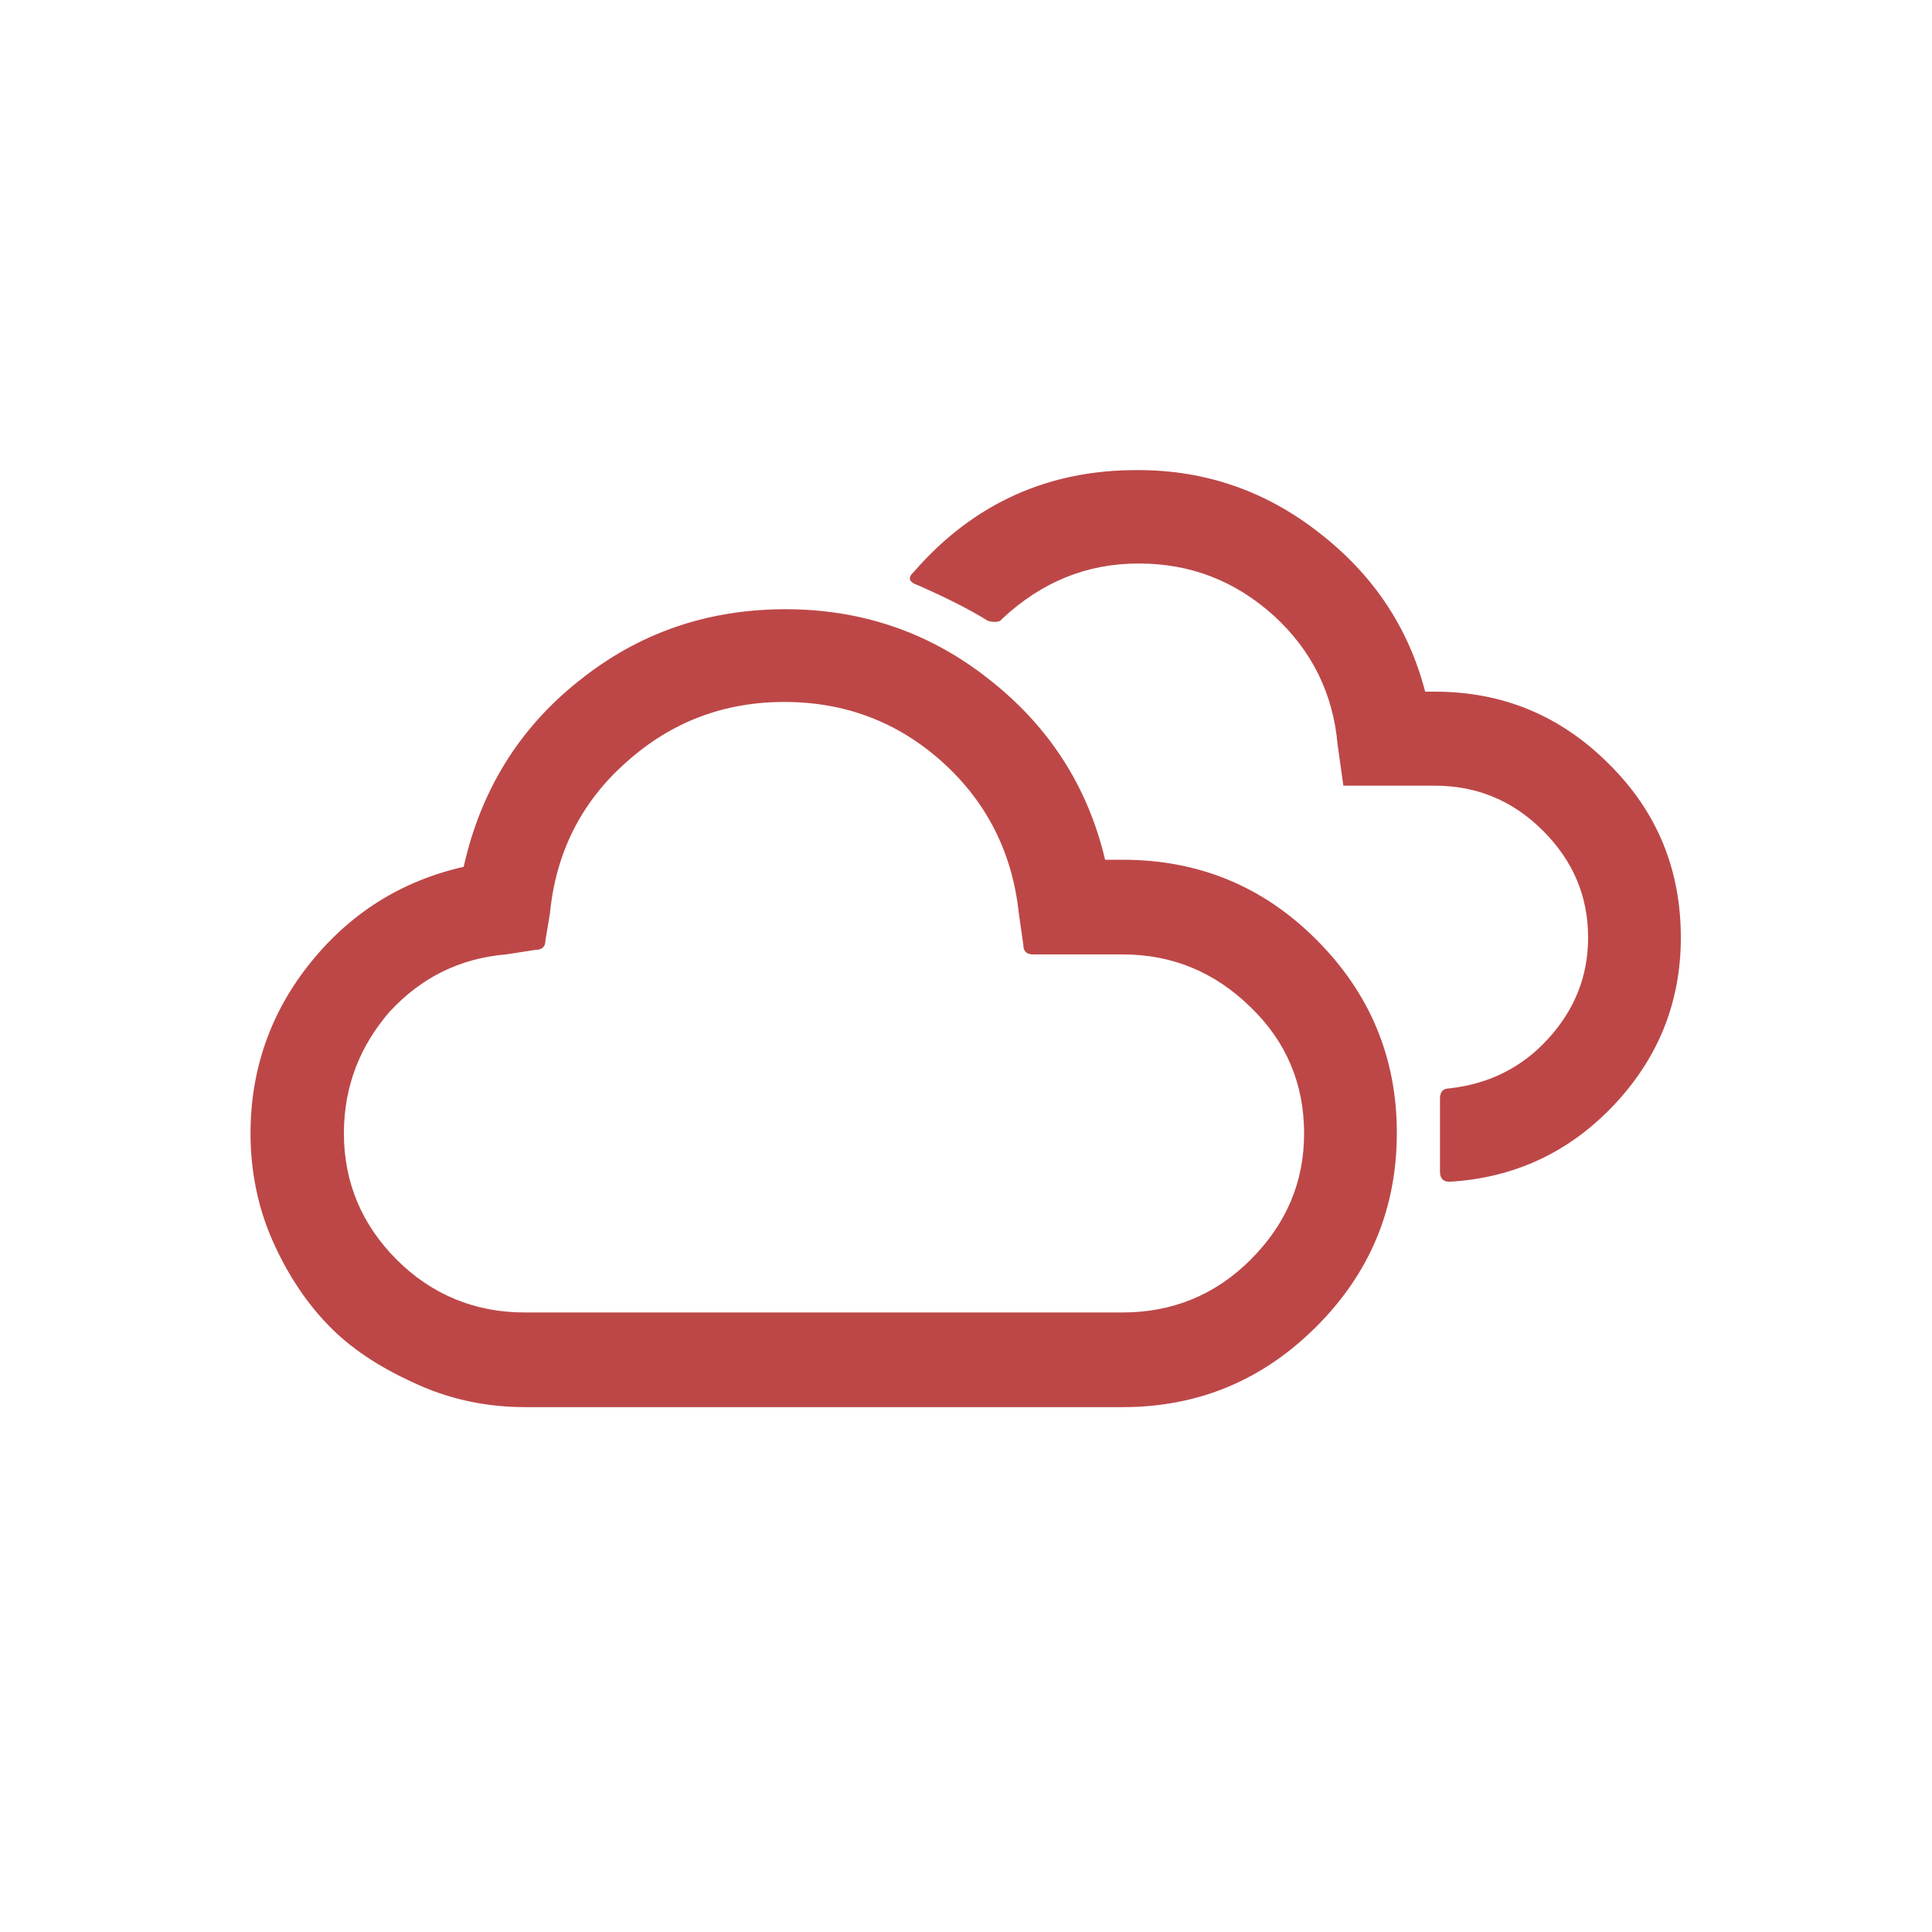
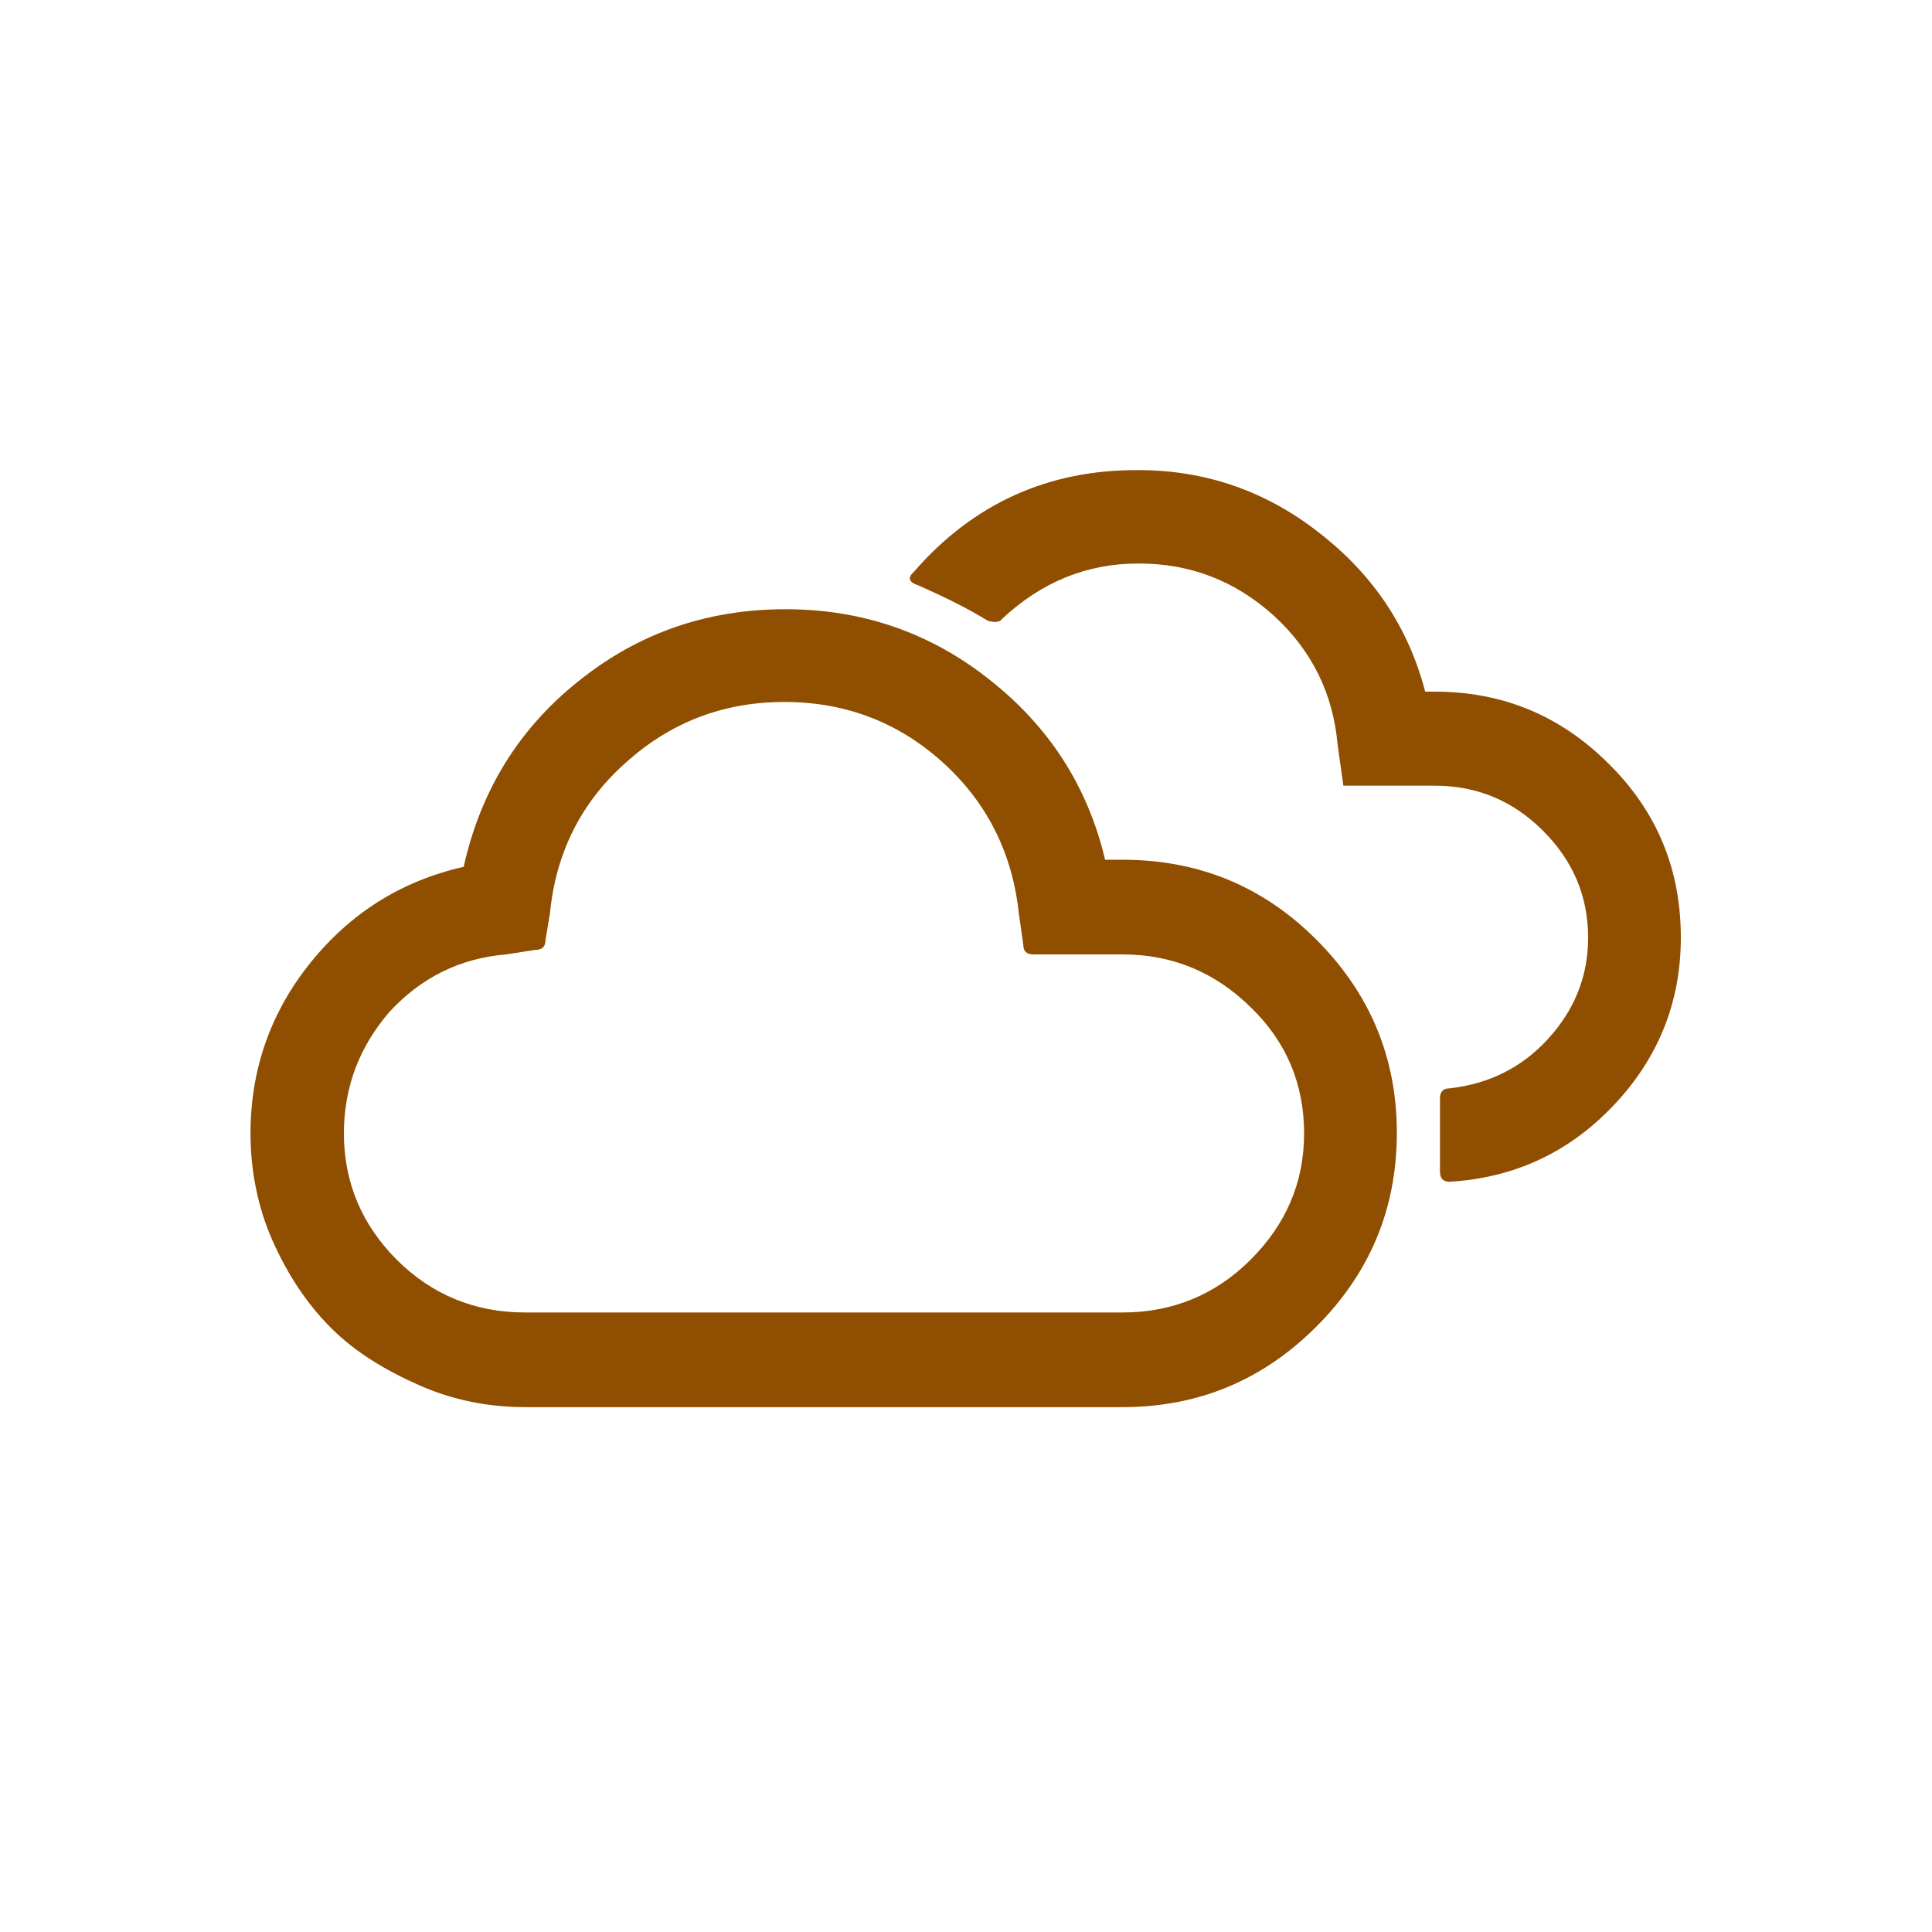
<svg xmlns="http://www.w3.org/2000/svg" width="200" height="200" viewBox="0 0 200 200" fill="none">
-   <path d="M25.933 117.333C25.933 110.733 28 104.8 32.133 99.667C36.266 94.533 41.533 91.2 48 89.733C49.733 81.933 53.666 75.467 59.866 70.533C66.066 65.533 73.2 63.067 81.333 63.067C89.2 63.067 96.266 65.467 102.4 70.333C108.6 75.2 112.6 81.4 114.4 89H116.2C124.066 89 130.733 91.733 136.266 97.267C141.8 102.8 144.6 109.467 144.6 117.267C144.6 125.133 141.8 131.8 136.266 137.333C130.733 142.867 124.066 145.667 116.2 145.667H54.4C50.533 145.667 46.866 144.933 43.4 143.4C39.933 141.867 36.8 140 34.266 137.467C31.733 134.933 29.733 131.867 28.2 128.4C26.666 124.933 25.933 121.133 25.933 117.333ZM35.6 117.333C35.6 122.4 37.466 126.8 41.066 130.4C44.666 134 49.133 135.867 54.333 135.867H116.2C121.333 135.867 125.8 134.067 129.466 130.4C133.133 126.733 135 122.4 135 117.333C135 112.267 133.2 107.867 129.466 104.267C125.8 100.667 121.4 98.8 116.2 98.8H106.933C106.266 98.8 105.933 98.467 105.933 97.8L105.466 94.533C104.8 88.267 102.133 83 97.533 78.867C92.933 74.733 87.466 72.667 81.2 72.667C74.933 72.667 69.466 74.733 64.8 78.933C60.133 83.067 57.533 88.333 56.933 94.533L56.466 97.333C56.466 98 56.133 98.333 55.4 98.333L52.4 98.8C47.6 99.2 43.6 101.2 40.333 104.733C37.266 108.267 35.6 112.467 35.6 117.333ZM94.6 59.2C93.933 59.8 94.066 60.267 95.066 60.6C97.933 61.867 100.333 63.067 102.266 64.267C103 64.467 103.533 64.4 103.733 64.067C107.8 60.267 112.466 58.333 117.866 58.333C123.266 58.333 127.866 60.133 131.866 63.733C135.8 67.333 138 71.8 138.466 77.067L139.066 81.333H148.533C152.866 81.333 156.6 82.867 159.733 86C162.866 89.133 164.4 92.8 164.4 97.067C164.4 101.067 163 104.533 160.266 107.533C157.533 110.533 154.133 112.2 150.066 112.667C149.4 112.667 149.066 113 149.066 113.733V121.267C149.066 122 149.4 122.333 150.066 122.333C156.8 121.933 162.466 119.267 167.066 114.4C171.666 109.533 174 103.733 174 97.067C174 90 171.533 84 166.533 79.067C161.533 74.067 155.533 71.6 148.533 71.6H147.533C145.8 64.933 142.133 59.467 136.533 55.133C131 50.8 124.733 48.667 117.866 48.667C108.533 48.6 100.733 52.133 94.6 59.2Z" fill="#BD4747" />
+   <path d="M25.933 117.333C25.933 110.733 28 104.8 32.133 99.667C36.266 94.533 41.533 91.2 48 89.733C49.733 81.933 53.666 75.467 59.866 70.533C66.066 65.533 73.2 63.067 81.333 63.067C89.2 63.067 96.266 65.467 102.4 70.333C108.6 75.2 112.6 81.4 114.4 89H116.2C124.066 89 130.733 91.733 136.266 97.267C141.8 102.8 144.6 109.467 144.6 117.267C144.6 125.133 141.8 131.8 136.266 137.333C130.733 142.867 124.066 145.667 116.2 145.667H54.4C50.533 145.667 46.866 144.933 43.4 143.4C39.933 141.867 36.8 140 34.266 137.467C31.733 134.933 29.733 131.867 28.2 128.4C26.666 124.933 25.933 121.133 25.933 117.333ZM35.6 117.333C35.6 122.4 37.466 126.8 41.066 130.4C44.666 134 49.133 135.867 54.333 135.867H116.2C121.333 135.867 125.8 134.067 129.466 130.4C133.133 126.733 135 122.4 135 117.333C135 112.267 133.2 107.867 129.466 104.267C125.8 100.667 121.4 98.8 116.2 98.8H106.933C106.266 98.8 105.933 98.467 105.933 97.8L105.466 94.533C104.8 88.267 102.133 83 97.533 78.867C92.933 74.733 87.466 72.667 81.2 72.667C74.933 72.667 69.466 74.733 64.8 78.933C60.133 83.067 57.533 88.333 56.933 94.533L56.466 97.333C56.466 98 56.133 98.333 55.4 98.333L52.4 98.8C47.6 99.2 43.6 101.2 40.333 104.733C37.266 108.267 35.6 112.467 35.6 117.333ZM94.6 59.2C93.933 59.8 94.066 60.267 95.066 60.6C97.933 61.867 100.333 63.067 102.266 64.267C103 64.467 103.533 64.4 103.733 64.067C107.8 60.267 112.466 58.333 117.866 58.333C123.266 58.333 127.866 60.133 131.866 63.733C135.8 67.333 138 71.8 138.466 77.067L139.066 81.333H148.533C152.866 81.333 156.6 82.867 159.733 86C162.866 89.133 164.4 92.8 164.4 97.067C164.4 101.067 163 104.533 160.266 107.533C157.533 110.533 154.133 112.2 150.066 112.667C149.4 112.667 149.066 113 149.066 113.733V121.267C149.066 122 149.4 122.333 150.066 122.333C156.8 121.933 162.466 119.267 167.066 114.4C171.666 109.533 174 103.733 174 97.067C174 90 171.533 84 166.533 79.067C161.533 74.067 155.533 71.6 148.533 71.6H147.533C145.8 64.933 142.133 59.467 136.533 55.133C131 50.8 124.733 48.667 117.866 48.667C108.533 48.6 100.733 52.133 94.6 59.2Z" fill="#8F4E00" />
</svg>
